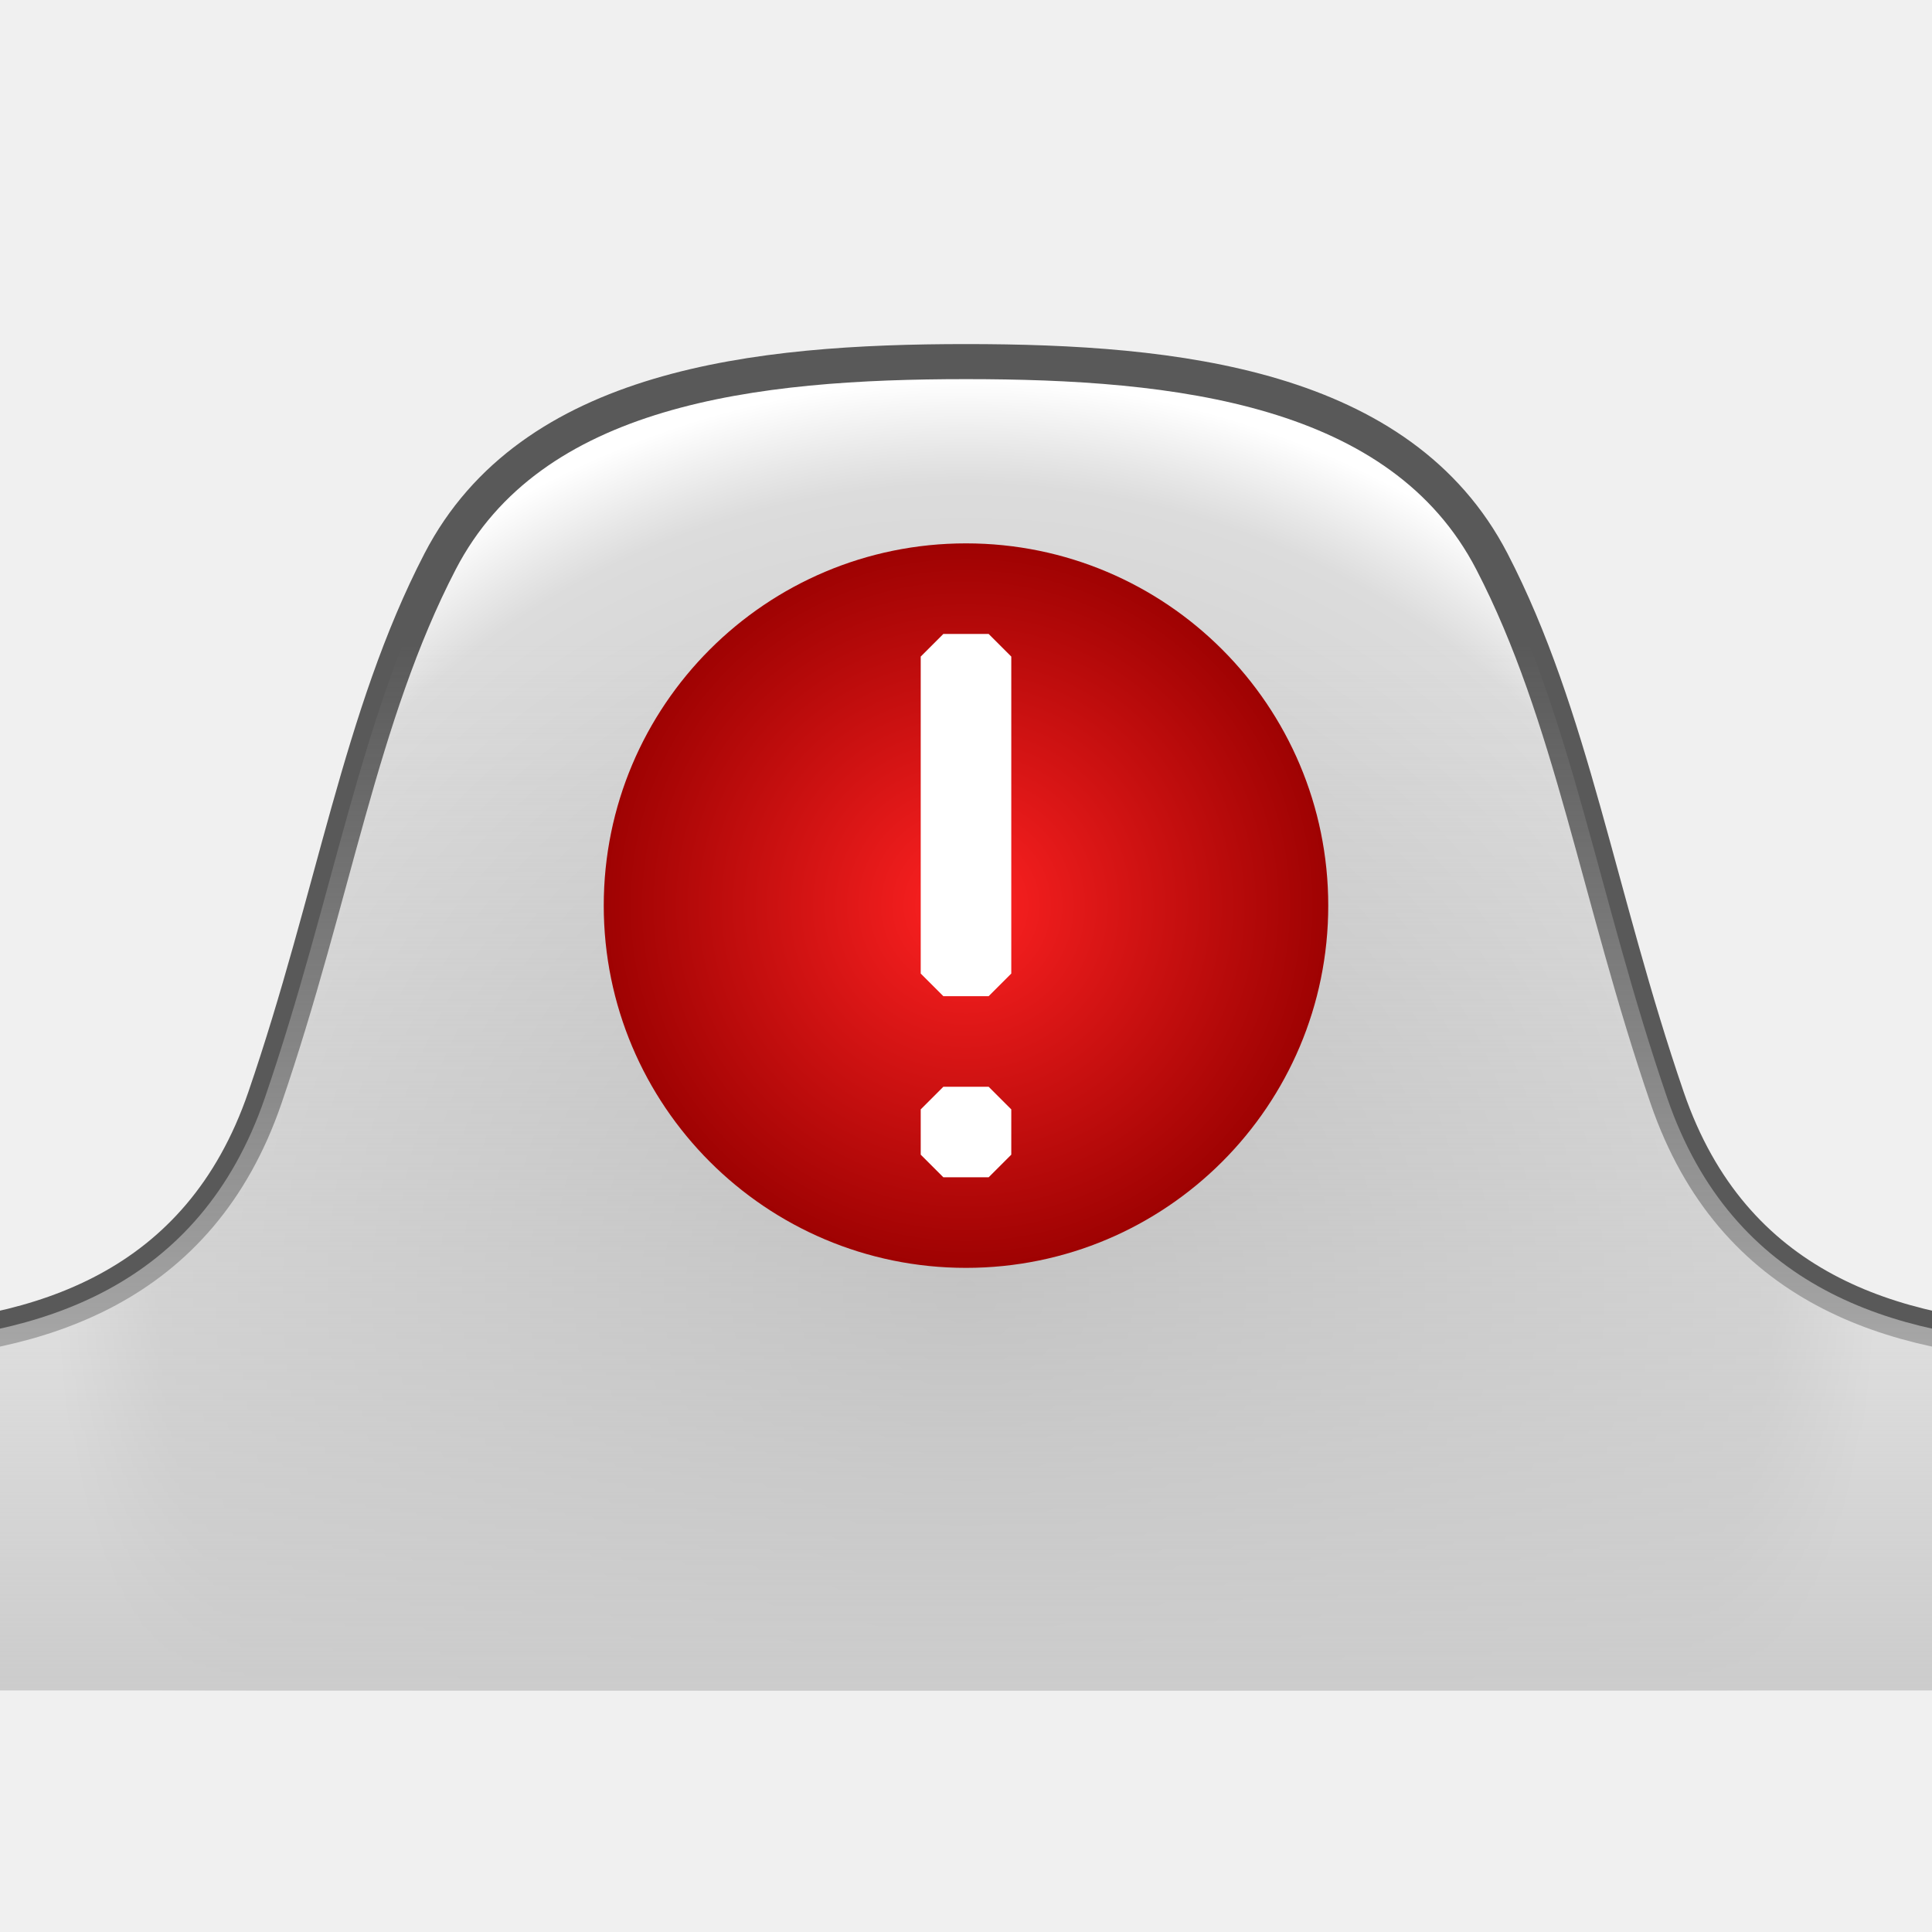
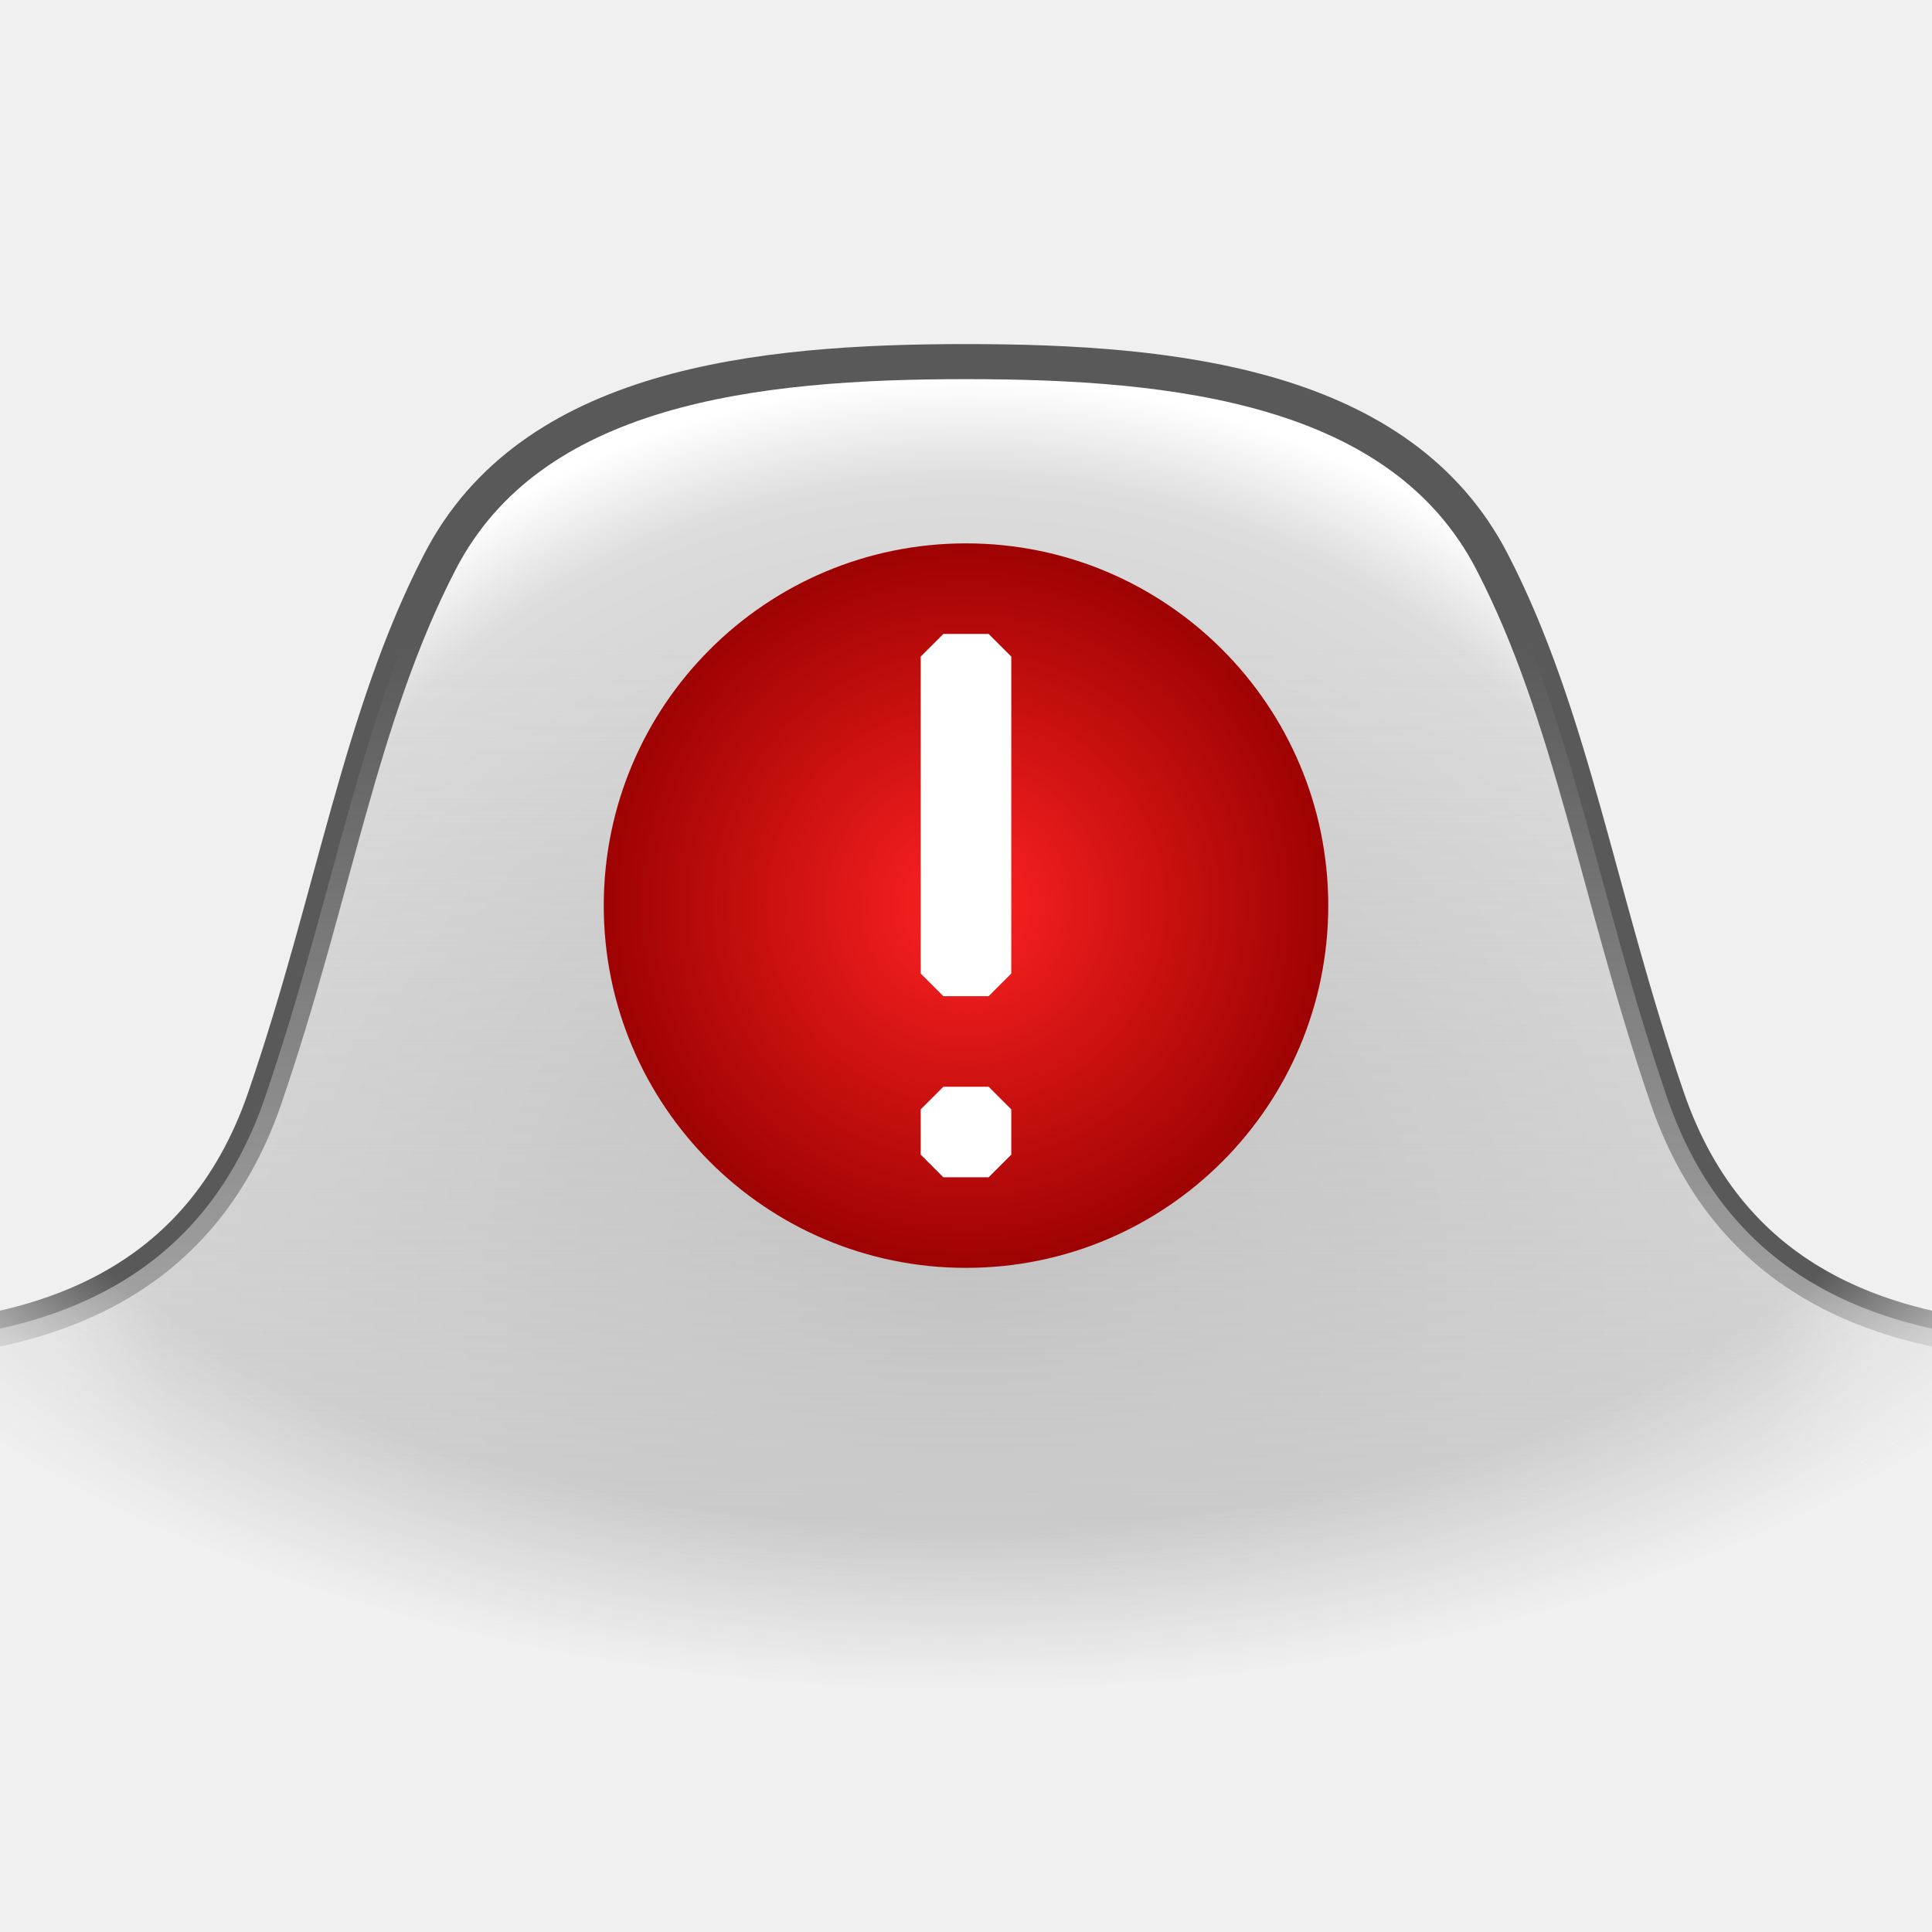
<svg xmlns="http://www.w3.org/2000/svg" xmlns:xlink="http://www.w3.org/1999/xlink" width="48" height="48" id="svg2" version="1.1" viewBox="0 0 48 48">
  <defs id="defs4">
+     <linearGradient id="linearGradient4190">
+       <stop style="stop-color:#ffffff" offset="0" id="stop4186" />
+       <stop id="stop4194" offset="0.795" style="stop-color:#ffffff" />
+       <stop style="stop-color:#ffffff;stop-opacity:0" offset="1" id="stop4188" />
+     </linearGradient>
    <linearGradient id="linearGradient3855">
-       <stop style="stop-color:#ff2222;stop-opacity:1;" offset="0" id="stop3857" />
-       <stop style="stop-color:#980000;stop-opacity:1;" offset="1" id="stop3859" />
+       <stop style="stop-color:#ff2222" offset="0" id="stop3857" />
+       <stop style="stop-color:#980000" offset="1" id="stop3859" />
    </linearGradient>
    <radialGradient xlink:href="#linearGradient3855" id="radialGradient3861" cx="31.5" cy="22.5" fx="31.5" fy="22.5" r="7.467" gradientUnits="userSpaceOnUse" />
    <radialGradient xlink:href="#linearGradient4377" id="radialGradient4375" cx="24" cy="34" fx="24" fy="34" r="24" gradientTransform="matrix(0.9435484,0,0,0.9435484,1.354837,-0.01640564)" gradientUnits="userSpaceOnUse" />
    <linearGradient id="linearGradient4377">
-       <stop offset="0" style="stop-color:#b8b8b8;stop-opacity:1" id="stop4379" />
-       <stop offset="0.885" style="stop-color:#dcdcdc;stop-opacity:1" id="stop4381" />
-       <stop offset="0.923" style="stop-color:#e7e7e7;stop-opacity:1" id="stop4383" />
-       <stop offset="1" style="stop-color:#ffffff;stop-opacity:1" id="stop4385" />
+       <stop offset="0" style="stop-color:#b8b8b8" id="stop4379" />
+       <stop offset="0.885" style="stop-color:#dcdcdc" id="stop4381" />
+       <stop offset="0.923" style="stop-color:#e7e7e7" id="stop4383" />
+       <stop offset="1" style="stop-color:#ffffff" id="stop4385" />
    </linearGradient>
    <clipPath clipPathUnits="userSpaceOnUse" id="clipPath4406">
-       <rect y="5" x="0" height="37" width="48" id="rect4408" style="color:#000000;clip-rule:nonzero;display:inline;overflow:visible;visibility:visible;isolation:auto;mix-blend-mode:normal;color-interpolation:sRGB;color-interpolation-filters:linearRGB;fill:#ffffff;fill-opacity:1;fill-rule:nonzero;stroke:none;stroke-width:1px;marker:none;color-rendering:auto;image-rendering:auto;shape-rendering:auto;text-rendering:auto;enable-background:accumulate" />
+       <rect y="5" x="0" height="37" width="48" id="rect4408" style="color:#000000;fill:#ffffff;stroke-width:1px" />
    </clipPath>
    <linearGradient xlink:href="#linearGradient4389" id="linearGradient4395" x1="24" y1="42.408" x2="24" y2="12.556" gradientUnits="userSpaceOnUse" gradientTransform="matrix(0.8709677,0,0,0.8709677,3.096774,5.064363)" />
    <linearGradient id="linearGradient4389">
-       <stop style="stop-color:#cccccc;stop-opacity:1;" offset="0" id="stop4391" />
-       <stop style="stop-color:#cccccc;stop-opacity:0;" offset="1" id="stop4393" />
+       <stop style="stop-color:#cccccc" offset="0" id="stop4391" />
+       <stop style="stop-color:#cccccc;stop-opacity:0" offset="1" id="stop4393" />
    </linearGradient>
    <clipPath clipPathUnits="userSpaceOnUse" id="clipPath4401">
-       <rect y="5" x="0" height="37" width="48" id="rect4403" style="color:#000000;clip-rule:nonzero;display:inline;overflow:visible;visibility:visible;isolation:auto;mix-blend-mode:normal;color-interpolation:sRGB;color-interpolation-filters:linearRGB;fill:#ffffff;fill-opacity:1;fill-rule:nonzero;stroke:none;stroke-width:1px;marker:none;color-rendering:auto;image-rendering:auto;shape-rendering:auto;text-rendering:auto;enable-background:accumulate" />
+       <rect y="5" x="0" height="37" width="48" id="rect4403" style="color:#000000;fill:#ffffff;stroke-width:1px" />
    </clipPath>
+     <radialGradient xlink:href="#linearGradient4190" id="radialGradient4242" gradientUnits="userSpaceOnUse" gradientTransform="matrix(-1.375,0,0,-0.8125074,57,39.94463)" cx="24" cy="21.47" fx="24" fy="21.47" r="24" />
+     <mask maskUnits="userSpaceOnUse" id="mask4234">
+       <g id="g4240">
+         <rect y="8" x="0" height="34" width="48" id="rect4236" style="color:#000000;solid-opacity:1;fill:url(#radialGradient4242);stroke-width:0.75;stroke-linejoin:round" />
+         <rect style="color:#000000;solid-opacity:1;fill:#ffffff;stroke-width:0.546;stroke-linejoin:round" id="rect4238" width="48" height="18" x="0" y="8" />
+       </g>
+     </mask>
  </defs>
-   <g id="layer2" style="display:inline">
-     <path id="path3399-5" style="color:#000000;clip-rule:nonzero;display:inline;overflow:visible;visibility:visible;isolation:auto;mix-blend-mode:normal;color-interpolation:sRGB;color-interpolation-filters:linearRGB;fill:url(#radialGradient4375);fill-opacity:1;fill-rule:nonzero;stroke:#595959;stroke-width:0.871px;stroke-linecap:butt;stroke-linejoin:miter;stroke-miterlimit:4;stroke-dasharray:none;stroke-dashoffset:0;stroke-opacity:1;marker:none;color-rendering:auto;image-rendering:auto;shape-rendering:auto;text-rendering:auto;enable-background:accumulate" d="M -3,33.371 C 0.969,33.222 4.953,32.019 6.581,27.274 8.292,22.285 8.947,17.781 10.935,13.948 13.194,9.593 18.774,8.984 24,8.984 c 5.226,0 10.806,0.609 13.065,4.964 1.988,3.833 2.643,8.337 4.355,13.326 1.628,4.744 5.612,5.948 9.581,6.097 l 0,9.145 -54,0 z" clip-path="url(#clipPath4406)" />
-     <path clip-path="url(#clipPath4401)" d="M -3,33.371 C 0.969,33.222 4.953,32.019 6.581,27.274 8.292,22.285 8.947,17.781 10.935,13.948 13.194,9.593 18.774,8.984 24,8.984 c 5.226,0 10.806,0.609 13.065,4.964 1.988,3.833 2.643,8.337 4.355,13.326 1.628,4.744 5.612,5.948 9.581,6.097 l 0,9.145 -54,0 z" style="color:#000000;clip-rule:nonzero;display:inline;overflow:visible;visibility:visible;isolation:auto;mix-blend-mode:normal;color-interpolation:sRGB;color-interpolation-filters:linearRGB;fill:url(#linearGradient4395);fill-opacity:1;fill-rule:nonzero;stroke:none;stroke-width:0.871px;marker:none;color-rendering:auto;image-rendering:auto;shape-rendering:auto;text-rendering:auto;enable-background:accumulate" id="path4387" />
-     <g id="g3878" transform="matrix(1.125,0,0,1.125,-10.875,-3.37518)">
-       <circle transform="matrix(1.142857,0,0,1.142857,-4.999999,-2.714284)" id="path3782" style="color:#000000;display:inline;overflow:visible;visibility:visible;fill:url(#radialGradient3861);fill-opacity:1;stroke:none;stroke-width:0.933;marker:none;enable-background:accumulate" cx="31.5" cy="22.5" r="7" />
-       <rect y="17.5" x="30.5" height="7" width="1" id="rect3784" style="color:#000000;display:inline;overflow:visible;visibility:visible;fill:#ffffff;stroke:#ffffff;stroke-width:1;stroke-linecap:butt;stroke-linejoin:bevel;stroke-miterlimit:4;stroke-dasharray:none;stroke-dashoffset:0;stroke-opacity:1;marker:none;enable-background:accumulate" />
-       <rect y="27.5" x="30.5" height="1" width="1" id="rect3786" style="color:#000000;display:inline;overflow:visible;visibility:visible;fill:#ffffff;stroke:#ffffff;stroke-width:1;stroke-linecap:butt;stroke-linejoin:bevel;stroke-miterlimit:4;stroke-dasharray:none;stroke-dashoffset:0;stroke-opacity:1;marker:none;enable-background:accumulate" />
+   <g id="layer2">
+     <g id="g4208" mask="url(#mask4234)">
+       <path clip-path="url(#clipPath4406)" d="M -3,33.371 C 0.969,33.222 4.953,32.019 6.581,27.274 8.292,22.285 8.947,17.781 10.935,13.948 13.194,9.593 18.774,8.984 24,8.984 c 5.226,0 10.806,0.609 13.065,4.964 1.988,3.833 2.643,8.337 4.355,13.326 1.628,4.744 5.612,5.948 9.581,6.097 l 0,9.145 -54,0 z" style="color:#000000;fill:url(#radialGradient4375);stroke:#595959;stroke-width:0.871px" id="path3399-5" />
+       <path id="path4387" style="color:#000000;fill:url(#linearGradient4395);stroke-width:0.871px" d="M -3,33.371 C 0.969,33.222 4.953,32.019 6.581,27.274 8.292,22.285 8.947,17.781 10.935,13.948 13.194,9.593 18.774,8.984 24,8.984 c 5.226,0 10.806,0.609 13.065,4.964 1.988,3.833 2.643,8.337 4.355,13.326 1.628,4.744 5.612,5.948 9.581,6.097 l 0,9.145 -54,0 z" clip-path="url(#clipPath4401)" />
+       <g transform="matrix(1.125,0,0,1.125,-10.875,-3.37518)" id="g3878">
+         <circle r="7" cy="22.5" cx="31.5" style="color:#000000;fill:url(#radialGradient3861);stroke-width:0.933" id="path3782" transform="matrix(1.142857,0,0,1.142857,-4.999999,-2.714284)" />
+         <rect style="color:#000000;fill:#ffffff;stroke:#ffffff;stroke-linejoin:bevel" id="rect3784" width="1" height="7" x="30.5" y="17.5" />
+         <rect style="color:#000000;fill:#ffffff;stroke:#ffffff;stroke-linejoin:bevel" id="rect3786" width="1" height="1" x="30.5" y="27.5" />
+       </g>
    </g>
  </g>
</svg>
